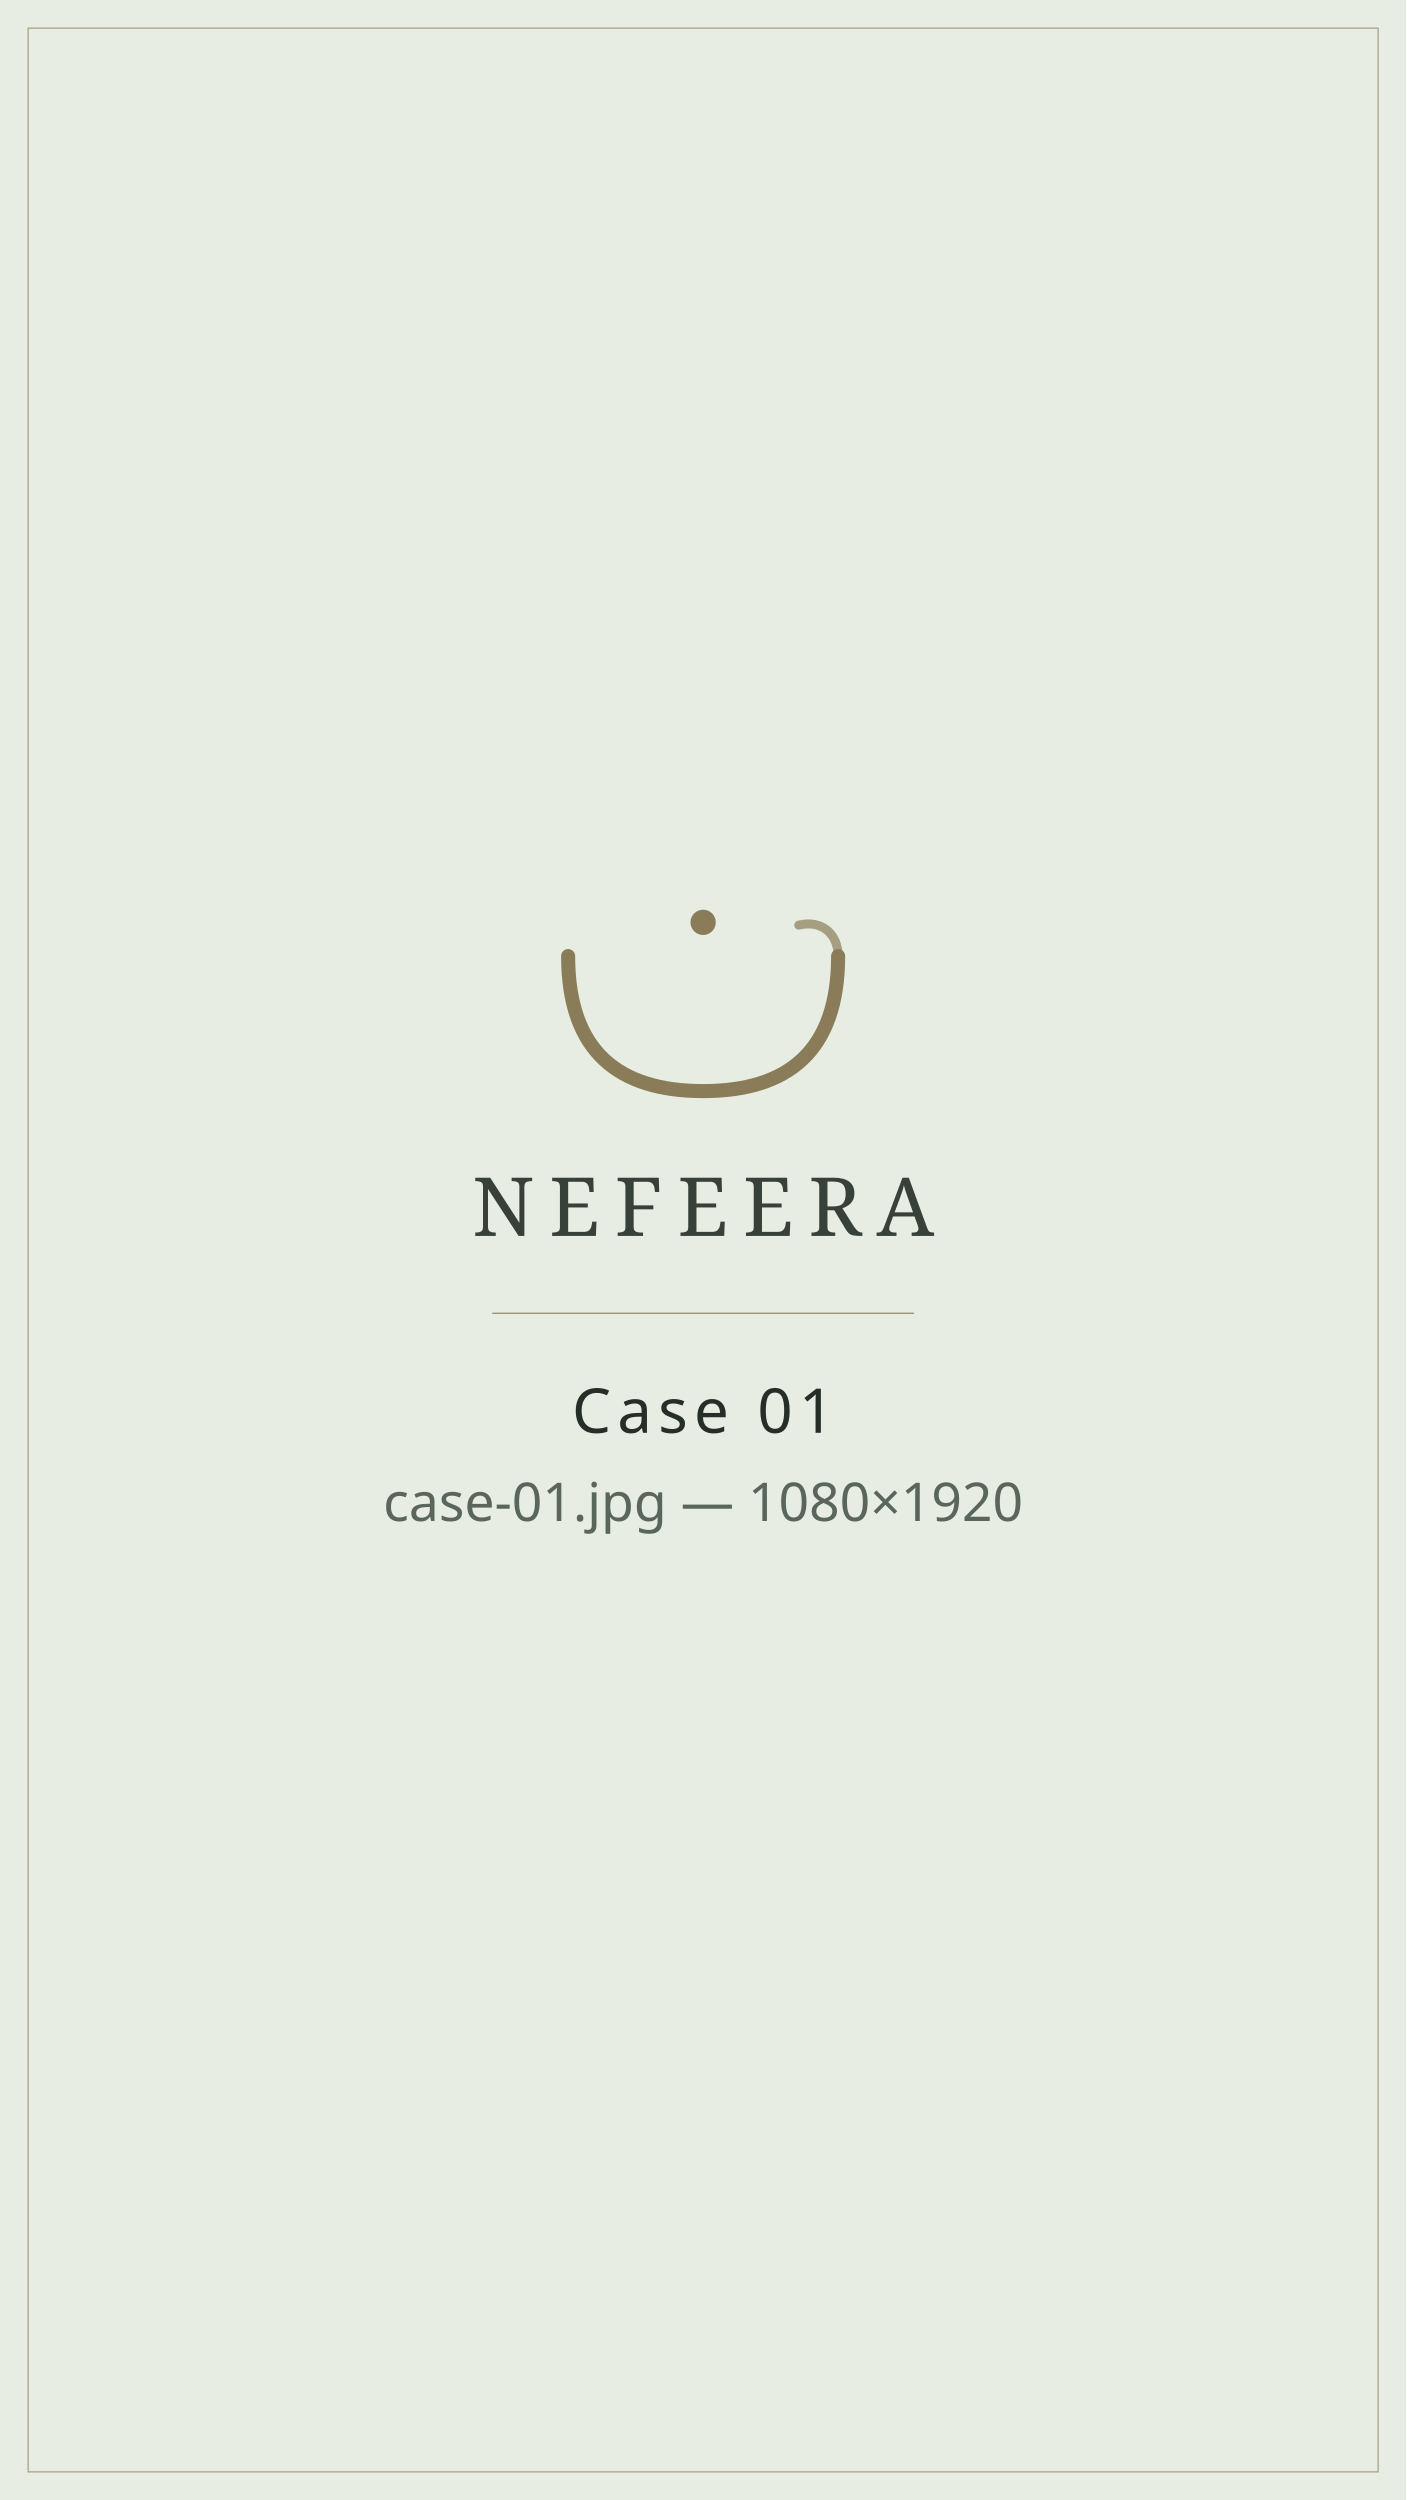
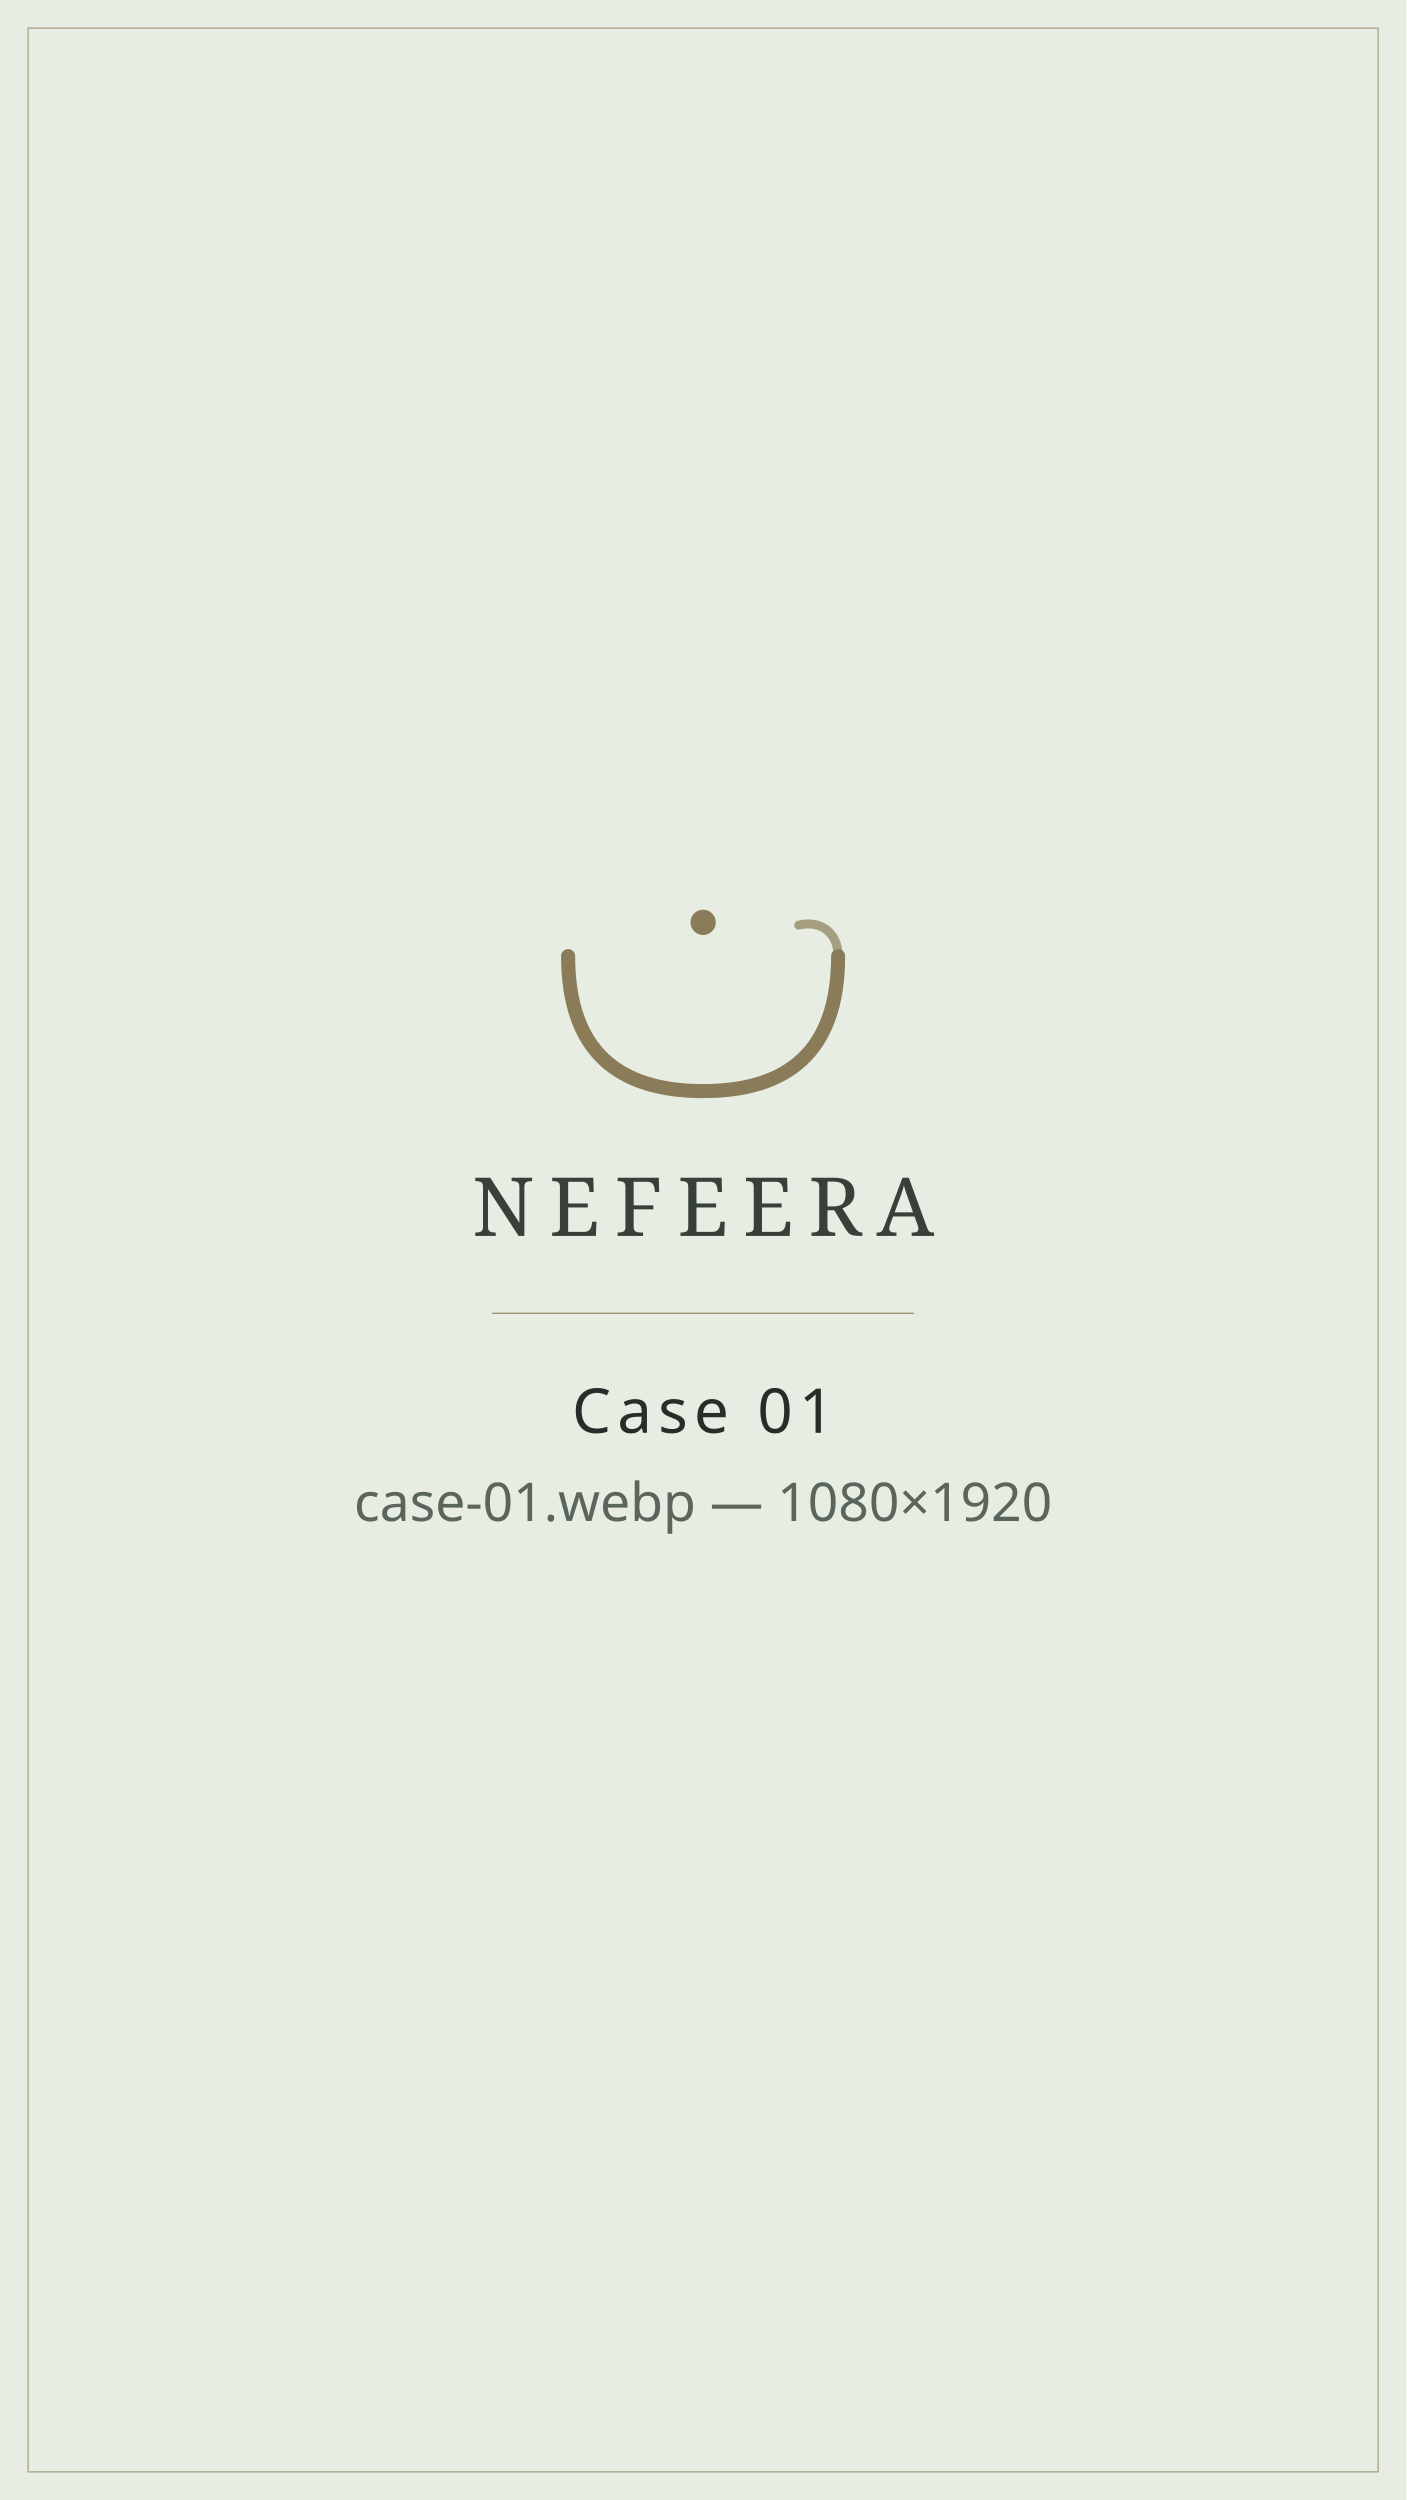
- <svg xmlns="http://www.w3.org/2000/svg" viewBox="0 0 1080 1920" width="1080" height="1920" preserveAspectRatio="xMidYMid slice" role="img" aria-label="Case 01 placeholder. Required file: case-01.jpg — 1080×1920">
+ <svg xmlns="http://www.w3.org/2000/svg" viewBox="0 0 1080 1920" width="1080" height="1920" preserveAspectRatio="xMidYMid slice" role="img" aria-label="Case 01 placeholder. Required file: case-01.webp — 1080×1920">
  <rect width="1080" height="1920" fill="#E7EDE2" />
  <rect x="21.60" y="21.60" width="1036.80" height="1876.80" fill="none" stroke="#7A683F" stroke-width="1" vector-effect="non-scaling-stroke" opacity="0.55" />
  <g transform="translate(410.40 695.40) scale(2.16)" fill="none" stroke="#7A683F" stroke-linecap="round" stroke-linejoin="round" opacity="0.85">
    <path d="M12 18 C12 52, 30 66, 60 66 C90 66, 108 52, 108 18" stroke-width="5" />
    <path d="M108 18 C108 10, 102 5, 94 7" stroke-width="3.2" opacity="0.7" />
    <circle cx="60" cy="6" r="4.5" fill="#7A683F" stroke="none" />
  </g>
  <text x="540.00" y="949.20" text-anchor="middle" font-family="Italiana, Georgia, serif" font-size="62.64" letter-spacing="11.28" fill="#252E28" opacity="0.9">NEFEERA</text>
  <line x1="378.00" y1="1008.60" x2="702.00" y2="1008.60" stroke="#7A683F" stroke-width="1" vector-effect="non-scaling-stroke" opacity="0.7" />
  <text x="540.00" y="1100.40" text-anchor="middle" font-family="Outfit, system-ui, sans-serif" font-size="47.52" letter-spacing="4.75" fill="#252E28">Case 01</text>
-   <text x="540.00" y="1168.12" text-anchor="middle" font-family="Outfit, system-ui, sans-serif" font-size="41.04" fill="#5A665C">case-01.jpg — 1080×1920</text>
+   <text x="540.00" y="1168.12" text-anchor="middle" font-family="Outfit, system-ui, sans-serif" font-size="41.04" fill="#5A665C">case-01.webp — 1080×1920</text>
</svg>
